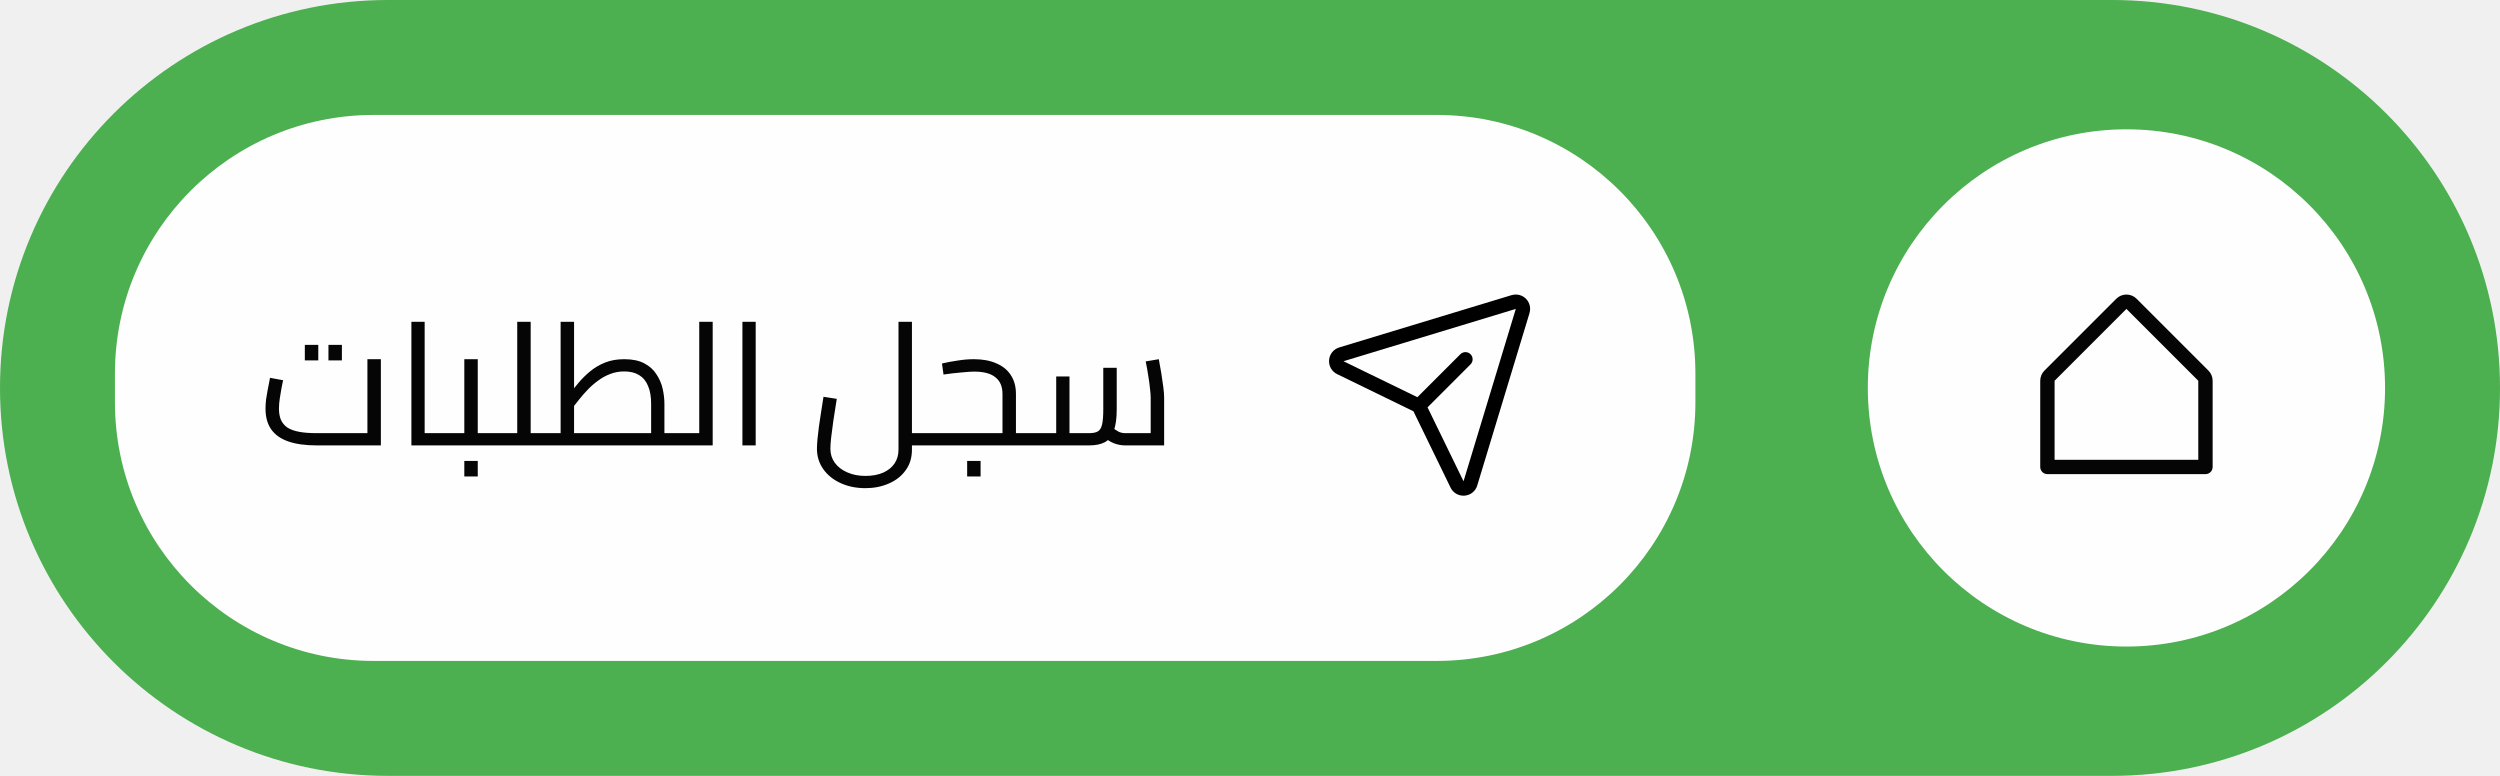
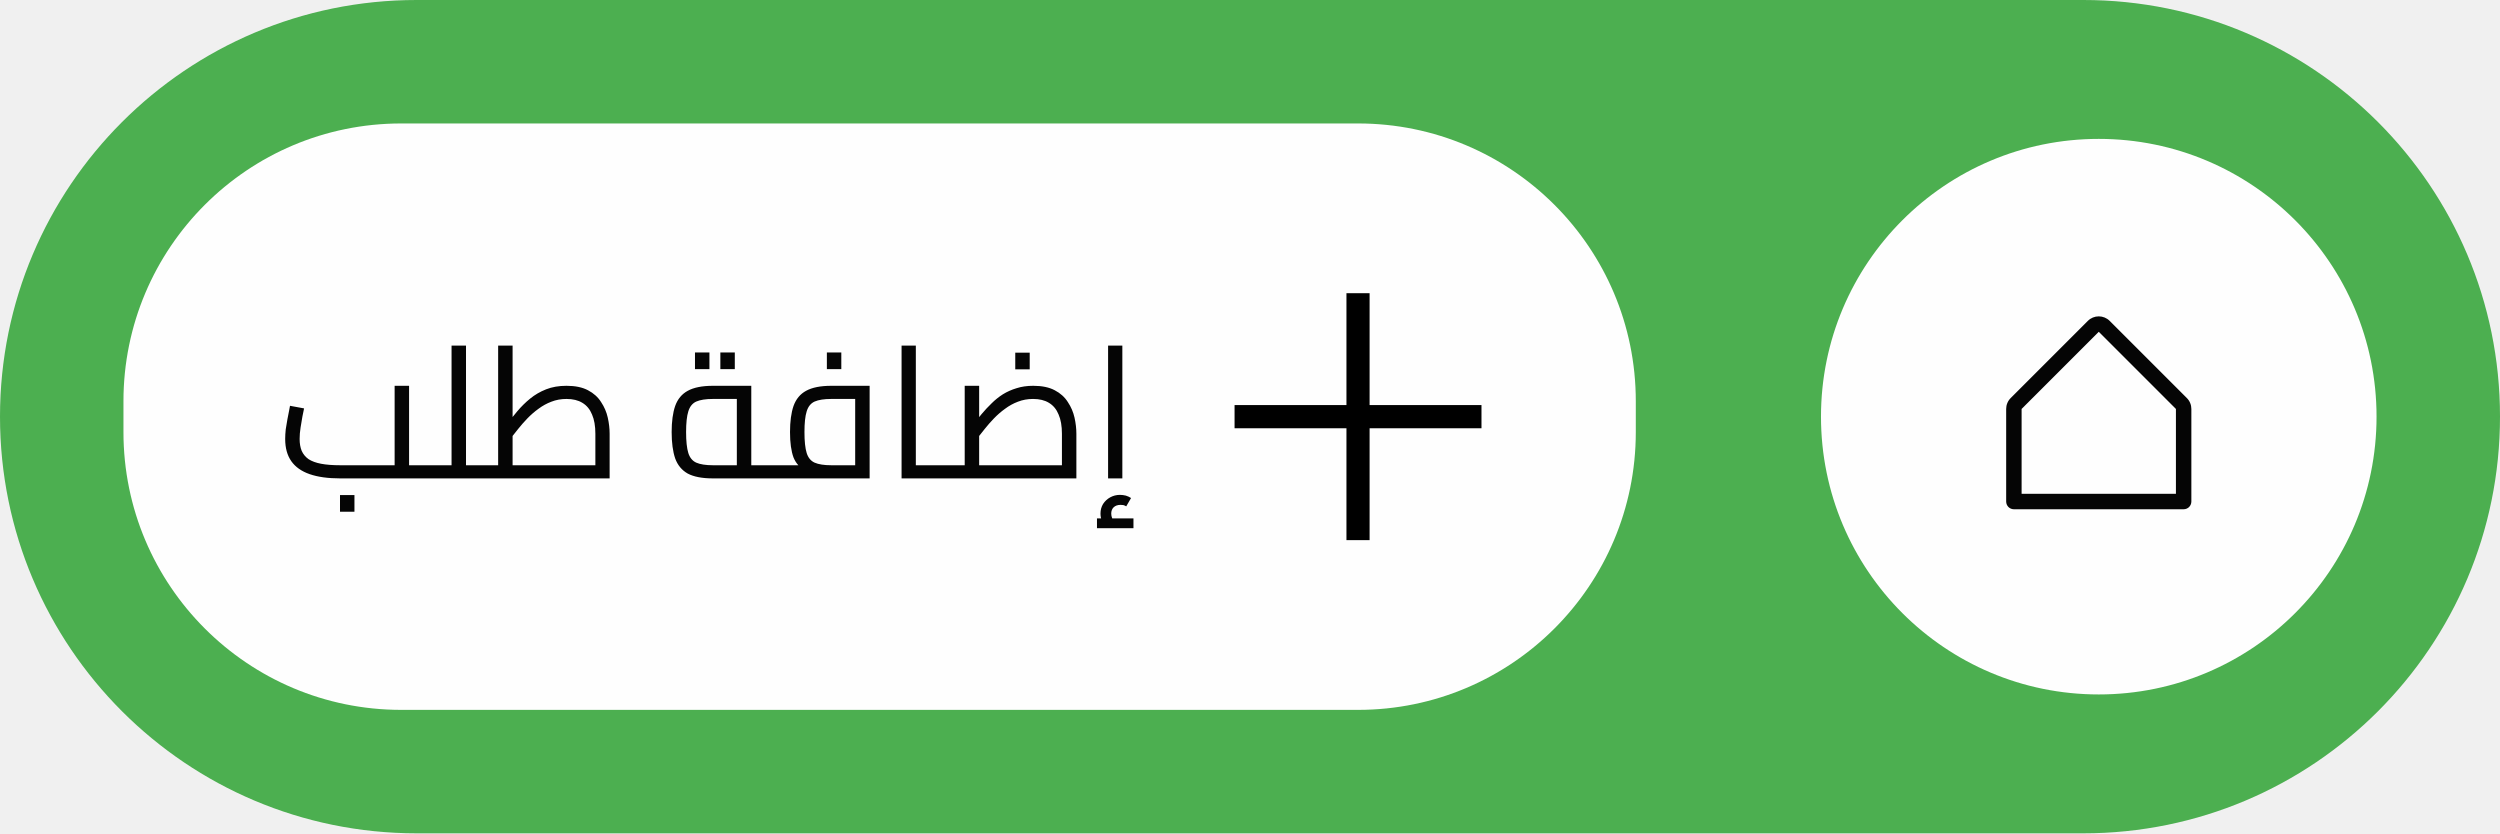
- <svg xmlns="http://www.w3.org/2000/svg" width="174" height="54" viewBox="0 0 174 54" fill="none">
-   <rect width="174" height="54" rx="27" fill="#4CAF50" />
-   <rect x="8" y="8" width="110" height="38" rx="18" fill="#FEFEFE" />
-   <path d="M22.044 31C21.252 31 20.592 30.908 20.064 30.724C19.536 30.54 19.14 30.26 18.876 29.884C18.612 29.508 18.48 29.028 18.48 28.444C18.48 28.252 18.492 28.044 18.516 27.82C18.548 27.596 18.584 27.38 18.624 27.172C18.664 26.956 18.7 26.772 18.732 26.62C18.764 26.46 18.784 26.352 18.792 26.296L19.704 26.464C19.68 26.592 19.644 26.768 19.596 26.992C19.556 27.216 19.516 27.456 19.476 27.712C19.436 27.968 19.416 28.212 19.416 28.444C19.416 28.74 19.46 28.996 19.548 29.212C19.644 29.428 19.792 29.608 19.992 29.752C20.2 29.888 20.472 29.988 20.808 30.052C21.144 30.116 21.556 30.148 22.044 30.148H25.572V25H26.508V31H22.044ZM21.216 25.084V24.004H22.152V25.084H21.216ZM22.86 25.084V24.004H23.796V25.084H22.86ZM29.556 31V30.148H31.02V31H29.556ZM28.633 31V22.396H29.556V31H28.633ZM31.02 31V30.148C31.069 30.148 31.108 30.16 31.14 30.184C31.172 30.2 31.197 30.228 31.212 30.268C31.229 30.3 31.241 30.344 31.248 30.4C31.256 30.448 31.261 30.504 31.261 30.568C31.261 30.632 31.256 30.692 31.248 30.748C31.241 30.804 31.229 30.852 31.212 30.892C31.197 30.924 31.172 30.952 31.14 30.976C31.108 30.992 31.069 31 31.02 31ZM33.252 31V30.148H34.547V31H33.252ZM31.02 31C30.971 31 30.931 30.992 30.899 30.976C30.867 30.952 30.843 30.924 30.828 30.892C30.811 30.852 30.799 30.804 30.791 30.748C30.784 30.692 30.779 30.632 30.779 30.568C30.779 30.48 30.788 30.408 30.803 30.352C30.811 30.288 30.835 30.24 30.875 30.208C30.907 30.168 30.956 30.148 31.02 30.148V31ZM31.02 31V30.148H32.748L32.316 30.496V25H33.252V31H31.02ZM34.547 31V30.148C34.596 30.148 34.636 30.16 34.667 30.184C34.7 30.2 34.724 30.228 34.739 30.268C34.755 30.3 34.767 30.344 34.776 30.4C34.783 30.448 34.788 30.504 34.788 30.568C34.788 30.632 34.783 30.692 34.776 30.748C34.767 30.804 34.755 30.852 34.739 30.892C34.724 30.924 34.7 30.952 34.667 30.976C34.636 30.992 34.596 31 34.547 31ZM32.316 33.16V32.08H33.252V33.16H32.316ZM36.935 31V30.148H38.231V31H36.935ZM34.547 31C34.499 31 34.459 30.992 34.427 30.976C34.395 30.952 34.371 30.924 34.355 30.892C34.339 30.852 34.327 30.804 34.319 30.748C34.311 30.692 34.307 30.632 34.307 30.568C34.307 30.48 34.315 30.408 34.331 30.352C34.339 30.288 34.363 30.24 34.403 30.208C34.435 30.168 34.483 30.148 34.547 30.148V31ZM35.999 31V22.396H36.935V31H35.999ZM34.547 31V30.148H35.999V31H34.547ZM38.231 31V30.148C38.279 30.148 38.319 30.16 38.351 30.184C38.383 30.2 38.407 30.228 38.423 30.268C38.439 30.3 38.451 30.344 38.459 30.4C38.467 30.448 38.471 30.504 38.471 30.568C38.471 30.632 38.467 30.692 38.459 30.748C38.451 30.804 38.439 30.852 38.423 30.892C38.407 30.924 38.383 30.952 38.351 30.976C38.319 30.992 38.279 31 38.231 31ZM45.919 31V30.148H47.215V31H45.919ZM38.227 31V30.148H46.183L45.319 30.928V28.108C45.319 27.604 45.247 27.188 45.103 26.86C44.967 26.524 44.759 26.272 44.479 26.104C44.207 25.936 43.863 25.852 43.447 25.852C43.095 25.852 42.767 25.912 42.463 26.032C42.167 26.144 41.891 26.296 41.635 26.488C41.379 26.672 41.139 26.88 40.915 27.112C40.699 27.336 40.499 27.564 40.315 27.796C40.131 28.028 39.963 28.24 39.811 28.432L39.499 27.58C39.747 27.268 39.999 26.96 40.255 26.656C40.511 26.352 40.791 26.076 41.095 25.828C41.399 25.58 41.743 25.38 42.127 25.228C42.511 25.076 42.951 25 43.447 25C44.015 25 44.479 25.096 44.839 25.288C45.207 25.48 45.491 25.736 45.691 26.056C45.899 26.368 46.043 26.704 46.123 27.064C46.203 27.424 46.243 27.772 46.243 28.108V31H38.227ZM39.019 30.148V22.396H39.955V30.148H39.019ZM38.227 31C38.179 31 38.139 30.992 38.107 30.976C38.075 30.952 38.051 30.924 38.035 30.892C38.019 30.852 38.007 30.804 37.999 30.748C37.991 30.692 37.987 30.632 37.987 30.568C37.987 30.48 37.995 30.408 38.011 30.352C38.019 30.288 38.043 30.24 38.083 30.208C38.115 30.168 38.163 30.148 38.227 30.148V31ZM47.215 31V30.148C47.263 30.148 47.303 30.16 47.335 30.184C47.367 30.2 47.391 30.228 47.407 30.268C47.423 30.3 47.435 30.344 47.443 30.4C47.451 30.448 47.455 30.504 47.455 30.568C47.455 30.632 47.451 30.692 47.443 30.748C47.435 30.804 47.423 30.852 47.407 30.892C47.391 30.924 47.367 30.952 47.335 30.976C47.303 30.992 47.263 31 47.215 31ZM48.667 31V22.396H49.603V31H48.667ZM47.215 31V30.148H48.667V31H47.215ZM47.215 31C47.167 31 47.127 30.992 47.095 30.976C47.063 30.952 47.039 30.924 47.023 30.892C47.007 30.852 46.995 30.804 46.987 30.748C46.979 30.692 46.975 30.632 46.975 30.568C46.975 30.48 46.983 30.408 46.999 30.352C47.007 30.288 47.031 30.24 47.071 30.208C47.103 30.168 47.151 30.148 47.215 30.148V31ZM51.672 31V22.396H52.596V31H51.672ZM63.471 31V30.148H64.767V31H63.471ZM60.231 33.976C59.599 33.976 59.027 33.86 58.515 33.628C58.003 33.396 57.599 33.072 57.303 32.656C57.007 32.24 56.859 31.764 56.859 31.228C56.859 31.06 56.871 30.84 56.895 30.568C56.927 30.288 56.963 29.98 57.003 29.644C57.051 29.3 57.103 28.956 57.159 28.612C57.215 28.26 57.267 27.928 57.315 27.616L58.239 27.76C58.151 28.312 58.071 28.824 57.999 29.296C57.935 29.76 57.883 30.16 57.843 30.496C57.811 30.824 57.795 31.068 57.795 31.228C57.795 31.596 57.895 31.92 58.095 32.2C58.303 32.488 58.591 32.712 58.959 32.872C59.327 33.04 59.751 33.124 60.231 33.124C60.711 33.124 61.123 33.048 61.467 32.896C61.811 32.744 62.075 32.532 62.259 32.26C62.443 31.988 62.535 31.668 62.535 31.3V22.396H63.471V31.3C63.471 31.86 63.323 32.34 63.027 32.74C62.739 33.14 62.351 33.444 61.863 33.652C61.375 33.868 60.831 33.976 60.231 33.976ZM64.767 31V30.148C64.815 30.148 64.855 30.16 64.887 30.184C64.919 30.2 64.943 30.228 64.959 30.268C64.975 30.3 64.987 30.344 64.995 30.4C65.003 30.448 65.007 30.504 65.007 30.568C65.007 30.632 65.003 30.692 64.995 30.748C64.987 30.804 64.975 30.852 64.959 30.892C64.943 30.924 64.919 30.952 64.887 30.976C64.855 30.992 64.815 31 64.767 31ZM70.71 31V30.148H72.005V31H70.71ZM64.769 31C64.722 31 64.681 30.992 64.65 30.976C64.618 30.952 64.594 30.924 64.578 30.892C64.561 30.852 64.549 30.804 64.541 30.748C64.534 30.692 64.529 30.632 64.529 30.568C64.529 30.48 64.537 30.408 64.553 30.352C64.561 30.288 64.585 30.24 64.626 30.208C64.657 30.168 64.706 30.148 64.769 30.148V31ZM64.769 31V30.148H70.061L69.773 30.4V27.424C69.773 26.904 69.609 26.516 69.281 26.26C68.962 25.996 68.469 25.864 67.805 25.864C67.597 25.864 67.297 25.884 66.906 25.924C66.513 25.956 66.102 26.004 65.669 26.068L65.561 25.3C65.889 25.22 66.249 25.152 66.641 25.096C67.034 25.032 67.413 25 67.781 25C68.389 25 68.909 25.096 69.341 25.288C69.781 25.472 70.118 25.744 70.35 26.104C70.59 26.464 70.71 26.904 70.71 27.424V31H64.769ZM72.005 31V30.148C72.053 30.148 72.094 30.16 72.126 30.184C72.157 30.2 72.181 30.228 72.198 30.268C72.213 30.3 72.225 30.344 72.234 30.4C72.242 30.448 72.246 30.504 72.246 30.568C72.246 30.632 72.242 30.692 72.234 30.748C72.225 30.804 72.213 30.852 72.198 30.892C72.181 30.924 72.157 30.952 72.126 30.976C72.094 30.992 72.053 31 72.005 31ZM67.314 33.16V32.08H68.249V33.16H67.314ZM78.312 31C78.04 31 77.772 30.948 77.508 30.844C77.252 30.74 77.004 30.576 76.764 30.352L77.376 29.716C77.56 29.868 77.724 29.98 77.868 30.052C78.012 30.116 78.16 30.148 78.312 30.148H80.448L80.088 30.532V27.664C80.088 27.52 80.072 27.316 80.04 27.052C80.016 26.788 79.976 26.492 79.92 26.164C79.872 25.828 79.812 25.492 79.74 25.156L80.652 25C80.708 25.28 80.764 25.592 80.82 25.936C80.876 26.28 80.924 26.608 80.964 26.92C81.004 27.224 81.024 27.472 81.024 27.664V31H78.312ZM72 31V30.148H73.752L73.512 30.388V26.2H74.436V31H72ZM74.436 31V30.148H75.792C76.064 30.148 76.268 30.108 76.404 30.028C76.548 29.948 76.648 29.788 76.704 29.548C76.76 29.308 76.788 28.956 76.788 28.492V25.6H77.724V28.492C77.724 29.116 77.656 29.612 77.52 29.98C77.392 30.348 77.188 30.612 76.908 30.772C76.628 30.924 76.256 31 75.792 31H74.436ZM72 31C71.952 31 71.912 30.992 71.88 30.976C71.848 30.952 71.824 30.924 71.808 30.892C71.792 30.852 71.78 30.804 71.772 30.748C71.764 30.692 71.76 30.632 71.76 30.568C71.76 30.48 71.768 30.408 71.784 30.352C71.792 30.288 71.816 30.24 71.856 30.208C71.888 30.168 71.936 30.148 72 30.148V31Z" fill="#050505" />
-   <path d="M106.207 20.793C106.082 20.667 105.925 20.577 105.753 20.532C105.581 20.488 105.4 20.489 105.229 20.538H105.219L93.223 24.178C93.028 24.234 92.855 24.348 92.727 24.505C92.598 24.661 92.52 24.853 92.504 25.055C92.487 25.257 92.531 25.46 92.632 25.636C92.733 25.811 92.885 25.953 93.067 26.04L98.375 28.625L100.956 33.929C101.036 34.101 101.164 34.246 101.324 34.347C101.484 34.448 101.669 34.501 101.859 34.5C101.887 34.5 101.916 34.499 101.945 34.496C102.147 34.48 102.339 34.402 102.495 34.274C102.652 34.145 102.765 33.972 102.82 33.777L106.457 21.781C106.457 21.778 106.457 21.774 106.457 21.771C106.506 21.601 106.509 21.42 106.465 21.248C106.421 21.076 106.332 20.919 106.207 20.793ZM101.864 33.491L101.861 33.499V33.495L99.357 28.351L102.357 25.351C102.447 25.257 102.497 25.131 102.495 25.001C102.493 24.87 102.441 24.746 102.349 24.654C102.256 24.561 102.132 24.509 102.001 24.507C101.871 24.505 101.745 24.555 101.651 24.645L98.651 27.645L93.505 25.141H93.501H93.509L105.5 21.5L101.864 33.491Z" fill="black" />
-   <rect x="130" y="9" width="36" height="36" rx="18" fill="#FEFEFE" />
-   <path d="M153.707 25.793L148.707 20.793C148.519 20.605 148.265 20.5 148 20.5C147.735 20.5 147.481 20.605 147.293 20.793L142.293 25.793C142.2 25.885 142.126 25.995 142.076 26.117C142.025 26.238 142 26.369 142 26.5V32.5C142 32.633 142.053 32.76 142.146 32.854C142.24 32.947 142.367 33 142.5 33H153.5C153.633 33 153.76 32.947 153.854 32.854C153.947 32.76 154 32.633 154 32.5V26.5C154 26.369 153.975 26.238 153.924 26.117C153.874 25.995 153.8 25.885 153.707 25.793ZM153 32H143V26.5L148 21.5L153 26.5V32Z" fill="#050505" />
+ <svg xmlns="http://www.w3.org/2000/svg" width="162" height="54" viewBox="0 0 162 54" fill="none">
+   <rect width="162" height="54" rx="27" fill="#4CAF50" />
+   <rect x="8" y="8" width="98" height="38" rx="18" fill="#FEFEFE" />
+   <path d="M26.508 31V30.148H27.804V31H26.508ZM22.044 31C21.252 31 20.592 30.908 20.064 30.724C19.536 30.54 19.14 30.26 18.876 29.884C18.612 29.508 18.48 29.028 18.48 28.444C18.48 28.252 18.492 28.044 18.516 27.82C18.548 27.596 18.584 27.38 18.624 27.172C18.664 26.956 18.7 26.772 18.732 26.62C18.764 26.46 18.784 26.352 18.792 26.296L19.704 26.464C19.68 26.592 19.644 26.768 19.596 26.992C19.556 27.216 19.516 27.456 19.476 27.712C19.436 27.968 19.416 28.212 19.416 28.444C19.416 28.74 19.46 28.996 19.548 29.212C19.644 29.428 19.792 29.608 19.992 29.752C20.2 29.888 20.472 29.988 20.808 30.052C21.144 30.116 21.556 30.148 22.044 30.148H25.572V25H26.508V31H22.044ZM27.804 31V30.148C27.852 30.148 27.892 30.16 27.924 30.184C27.956 30.2 27.98 30.228 27.996 30.268C28.012 30.3 28.024 30.344 28.032 30.4C28.04 30.448 28.044 30.504 28.044 30.568C28.044 30.632 28.04 30.692 28.032 30.748C28.024 30.804 28.012 30.852 27.996 30.892C27.98 30.924 27.956 30.952 27.924 30.976C27.892 30.992 27.852 31 27.804 31ZM22.032 33.16V32.08H22.968V33.16H22.032ZM30.197 31V30.148H31.493V31H30.197ZM27.809 31C27.761 31 27.721 30.992 27.689 30.976C27.657 30.952 27.633 30.924 27.617 30.892C27.601 30.852 27.589 30.804 27.581 30.748C27.573 30.692 27.569 30.632 27.569 30.568C27.569 30.48 27.577 30.408 27.593 30.352C27.601 30.288 27.625 30.24 27.665 30.208C27.697 30.168 27.745 30.148 27.809 30.148V31ZM29.261 31V22.396H30.197V31H29.261ZM27.809 31V30.148H29.261V31H27.809ZM31.493 31V30.148C31.541 30.148 31.581 30.16 31.613 30.184C31.645 30.2 31.669 30.228 31.685 30.268C31.701 30.3 31.713 30.344 31.721 30.4C31.729 30.448 31.733 30.504 31.733 30.568C31.733 30.632 31.729 30.692 31.721 30.748C31.713 30.804 31.701 30.852 31.685 30.892C31.669 30.924 31.645 30.952 31.613 30.976C31.581 30.992 31.541 31 31.493 31ZM31.488 31V30.148H39.444L38.58 30.928V28.108C38.58 27.604 38.508 27.188 38.364 26.86C38.228 26.524 38.02 26.272 37.74 26.104C37.468 25.936 37.124 25.852 36.708 25.852C36.356 25.852 36.028 25.912 35.724 26.032C35.428 26.144 35.152 26.296 34.896 26.488C34.64 26.672 34.4 26.88 34.176 27.112C33.96 27.336 33.76 27.564 33.576 27.796C33.392 28.028 33.224 28.24 33.072 28.432L32.76 27.58C33.008 27.268 33.26 26.96 33.516 26.656C33.772 26.352 34.052 26.076 34.356 25.828C34.66 25.58 35.004 25.38 35.388 25.228C35.772 25.076 36.212 25 36.708 25C37.276 25 37.74 25.096 38.1 25.288C38.468 25.48 38.752 25.736 38.952 26.056C39.16 26.368 39.304 26.704 39.384 27.064C39.464 27.424 39.504 27.772 39.504 28.108V31H31.488ZM32.28 30.148V22.396H33.216V30.148H32.28ZM31.488 31C31.44 31 31.4 30.992 31.368 30.976C31.336 30.952 31.312 30.924 31.296 30.892C31.28 30.852 31.268 30.804 31.26 30.748C31.252 30.692 31.248 30.632 31.248 30.568C31.248 30.48 31.256 30.408 31.272 30.352C31.28 30.288 31.304 30.24 31.344 30.208C31.376 30.168 31.424 30.148 31.488 30.148V31ZM46.199 31C45.503 31 44.959 30.896 44.567 30.688C44.183 30.472 43.911 30.144 43.751 29.704C43.599 29.256 43.523 28.688 43.523 28C43.523 27.312 43.599 26.748 43.751 26.308C43.911 25.86 44.183 25.532 44.567 25.324C44.959 25.108 45.503 25 46.199 25H48.683V30.52H47.747V25.444L48.227 25.852H46.199C45.735 25.852 45.375 25.908 45.119 26.02C44.871 26.132 44.699 26.344 44.603 26.656C44.507 26.96 44.459 27.408 44.459 28C44.459 28.592 44.507 29.044 44.603 29.356C44.699 29.66 44.871 29.868 45.119 29.98C45.375 30.092 45.735 30.148 46.199 30.148H49.979V31H46.199ZM49.979 31V30.148C50.027 30.148 50.067 30.16 50.099 30.184C50.131 30.2 50.155 30.228 50.171 30.268C50.187 30.3 50.199 30.344 50.207 30.4C50.215 30.448 50.219 30.504 50.219 30.568C50.219 30.632 50.215 30.692 50.207 30.748C50.199 30.804 50.187 30.852 50.171 30.892C50.155 30.924 50.131 30.952 50.099 30.976C50.067 30.992 50.027 31 49.979 31ZM45.035 23.92V22.84H45.971V23.92H45.035ZM46.679 23.92V22.84H47.615V23.92H46.679ZM49.98 31V30.148H56.041L55.416 30.688V25.444L55.908 25.852H53.868C53.404 25.852 53.044 25.908 52.788 26.02C52.541 26.132 52.368 26.344 52.273 26.656C52.176 26.96 52.129 27.408 52.129 28C52.129 28.592 52.176 29.044 52.273 29.356C52.368 29.66 52.541 29.868 52.788 29.98C53.044 30.092 53.404 30.148 53.868 30.148V30.76C53.172 30.76 52.629 30.676 52.236 30.508C51.852 30.332 51.581 30.044 51.42 29.644C51.269 29.236 51.193 28.688 51.193 28C51.193 27.312 51.269 26.748 51.42 26.308C51.581 25.86 51.852 25.532 52.236 25.324C52.629 25.108 53.172 25 53.868 25H56.352V31H49.98ZM49.98 31C49.932 31 49.892 30.992 49.861 30.976C49.828 30.952 49.804 30.924 49.788 30.892C49.773 30.852 49.761 30.804 49.752 30.748C49.745 30.692 49.74 30.632 49.74 30.568C49.74 30.48 49.748 30.408 49.764 30.352C49.773 30.288 49.797 30.24 49.837 30.208C49.868 30.168 49.916 30.148 49.98 30.148V31ZM53.581 23.92V22.84H54.517V23.92H53.581ZM59.346 31V30.148H60.809V31H59.346ZM58.422 31V22.396H59.346V31H58.422ZM60.809 31V30.148C60.858 30.148 60.898 30.16 60.929 30.184C60.962 30.2 60.986 30.228 61.002 30.268C61.017 30.3 61.029 30.344 61.038 30.4C61.045 30.448 61.05 30.504 61.05 30.568C61.05 30.632 61.045 30.692 61.038 30.748C61.029 30.804 61.017 30.852 61.002 30.892C60.986 30.924 60.962 30.952 60.929 30.976C60.898 30.992 60.858 31 60.809 31ZM60.809 31V30.148H69.677L68.813 30.928V28.108C68.813 27.604 68.741 27.188 68.597 26.86C68.461 26.524 68.253 26.272 67.973 26.104C67.701 25.936 67.357 25.852 66.941 25.852C66.589 25.852 66.261 25.912 65.957 26.032C65.661 26.144 65.385 26.296 65.129 26.488C64.873 26.672 64.633 26.88 64.409 27.112C64.193 27.336 63.993 27.564 63.809 27.796C63.625 28.028 63.457 28.24 63.305 28.432L63.005 27.58C63.205 27.332 63.405 27.084 63.605 26.836C63.813 26.588 64.029 26.356 64.253 26.14C64.477 25.916 64.721 25.72 64.985 25.552C65.257 25.384 65.553 25.252 65.873 25.156C66.193 25.052 66.553 25 66.953 25C67.521 25 67.985 25.096 68.345 25.288C68.713 25.48 68.997 25.736 69.197 26.056C69.405 26.368 69.549 26.704 69.629 27.064C69.709 27.424 69.749 27.772 69.749 28.108V31H60.809ZM62.513 30.148V25H63.449V30.148H62.513ZM60.809 31C60.761 31 60.721 30.992 60.689 30.976C60.657 30.952 60.633 30.924 60.617 30.892C60.601 30.852 60.589 30.804 60.581 30.748C60.573 30.692 60.569 30.632 60.569 30.568C60.569 30.48 60.577 30.408 60.593 30.352C60.601 30.288 60.625 30.24 60.665 30.208C60.697 30.168 60.745 30.148 60.809 30.148V31ZM65.789 23.932V22.852H66.725V23.932H65.789ZM71.804 31V22.396H72.728V31H71.804ZM71.708 34.228C71.58 34.068 71.48 33.912 71.408 33.76C71.344 33.608 71.312 33.448 71.312 33.28C71.312 33.048 71.368 32.84 71.48 32.656C71.6 32.472 71.756 32.328 71.948 32.224C72.14 32.12 72.348 32.068 72.572 32.068C72.7 32.068 72.828 32.084 72.956 32.116C73.084 32.156 73.196 32.208 73.292 32.272L72.98 32.812C72.916 32.772 72.852 32.744 72.788 32.728C72.732 32.72 72.672 32.716 72.608 32.716C72.424 32.716 72.276 32.768 72.164 32.872C72.06 32.976 72.008 33.112 72.008 33.28C72.008 33.384 72.028 33.484 72.068 33.58C72.116 33.676 72.184 33.78 72.272 33.892L71.708 34.228ZM71.084 34.228V33.592H73.448V34.228H71.084Z" fill="#050505" />
+   <g clip-path="url(#clip0_605_2480)">
+     <path d="M97 27C97 27.199 96.921 27.39 96.78 27.53C96.64 27.671 96.449 27.75 96.25 27.75H88.75V35.25C88.75 35.449 88.671 35.64 88.53 35.78C88.39 35.921 88.199 36 88 36C87.801 36 87.61 35.921 87.47 35.78C87.329 35.64 87.25 35.449 87.25 35.25V27.75H79.75C79.551 27.75 79.36 27.671 79.22 27.53C79.079 27.39 79 27.199 79 27C79 26.801 79.079 26.61 79.22 26.47C79.36 26.329 79.551 26.25 79.75 26.25H87.25V18.75C87.25 18.551 87.329 18.36 87.47 18.22C87.61 18.079 87.801 18 88 18C88.199 18 88.39 18.079 88.53 18.22C88.671 18.36 88.75 18.551 88.75 18.75V26.25H96.25C96.449 26.25 96.64 26.329 96.78 26.47C96.921 26.61 97 26.801 97 27Z" fill="black" />
+   </g>
+   <rect x="118" y="9" width="36" height="36" rx="18" fill="#FEFEFE" />
+   <path d="M141.707 25.793L136.707 20.793C136.519 20.605 136.265 20.5 136 20.5C135.735 20.5 135.481 20.605 135.293 20.793L130.293 25.793C130.2 25.885 130.126 25.995 130.076 26.117C130.025 26.238 130 26.369 130 26.5V32.5C130 32.633 130.053 32.76 130.146 32.854C130.24 32.947 130.367 33 130.5 33H141.5C141.633 33 141.76 32.947 141.854 32.854C141.947 32.76 142 32.633 142 32.5V26.5C142 26.369 141.975 26.238 141.924 26.117C141.874 25.995 141.8 25.885 141.707 25.793ZM141 32H131V26.5L136 21.5L141 26.5V32Z" fill="#050505" />
+   <defs>
+     <clipPath id="clip0_605_2480">
+       <rect width="16" height="16" fill="white" transform="translate(80 19)" />
+     </clipPath>
+   </defs>
</svg>
